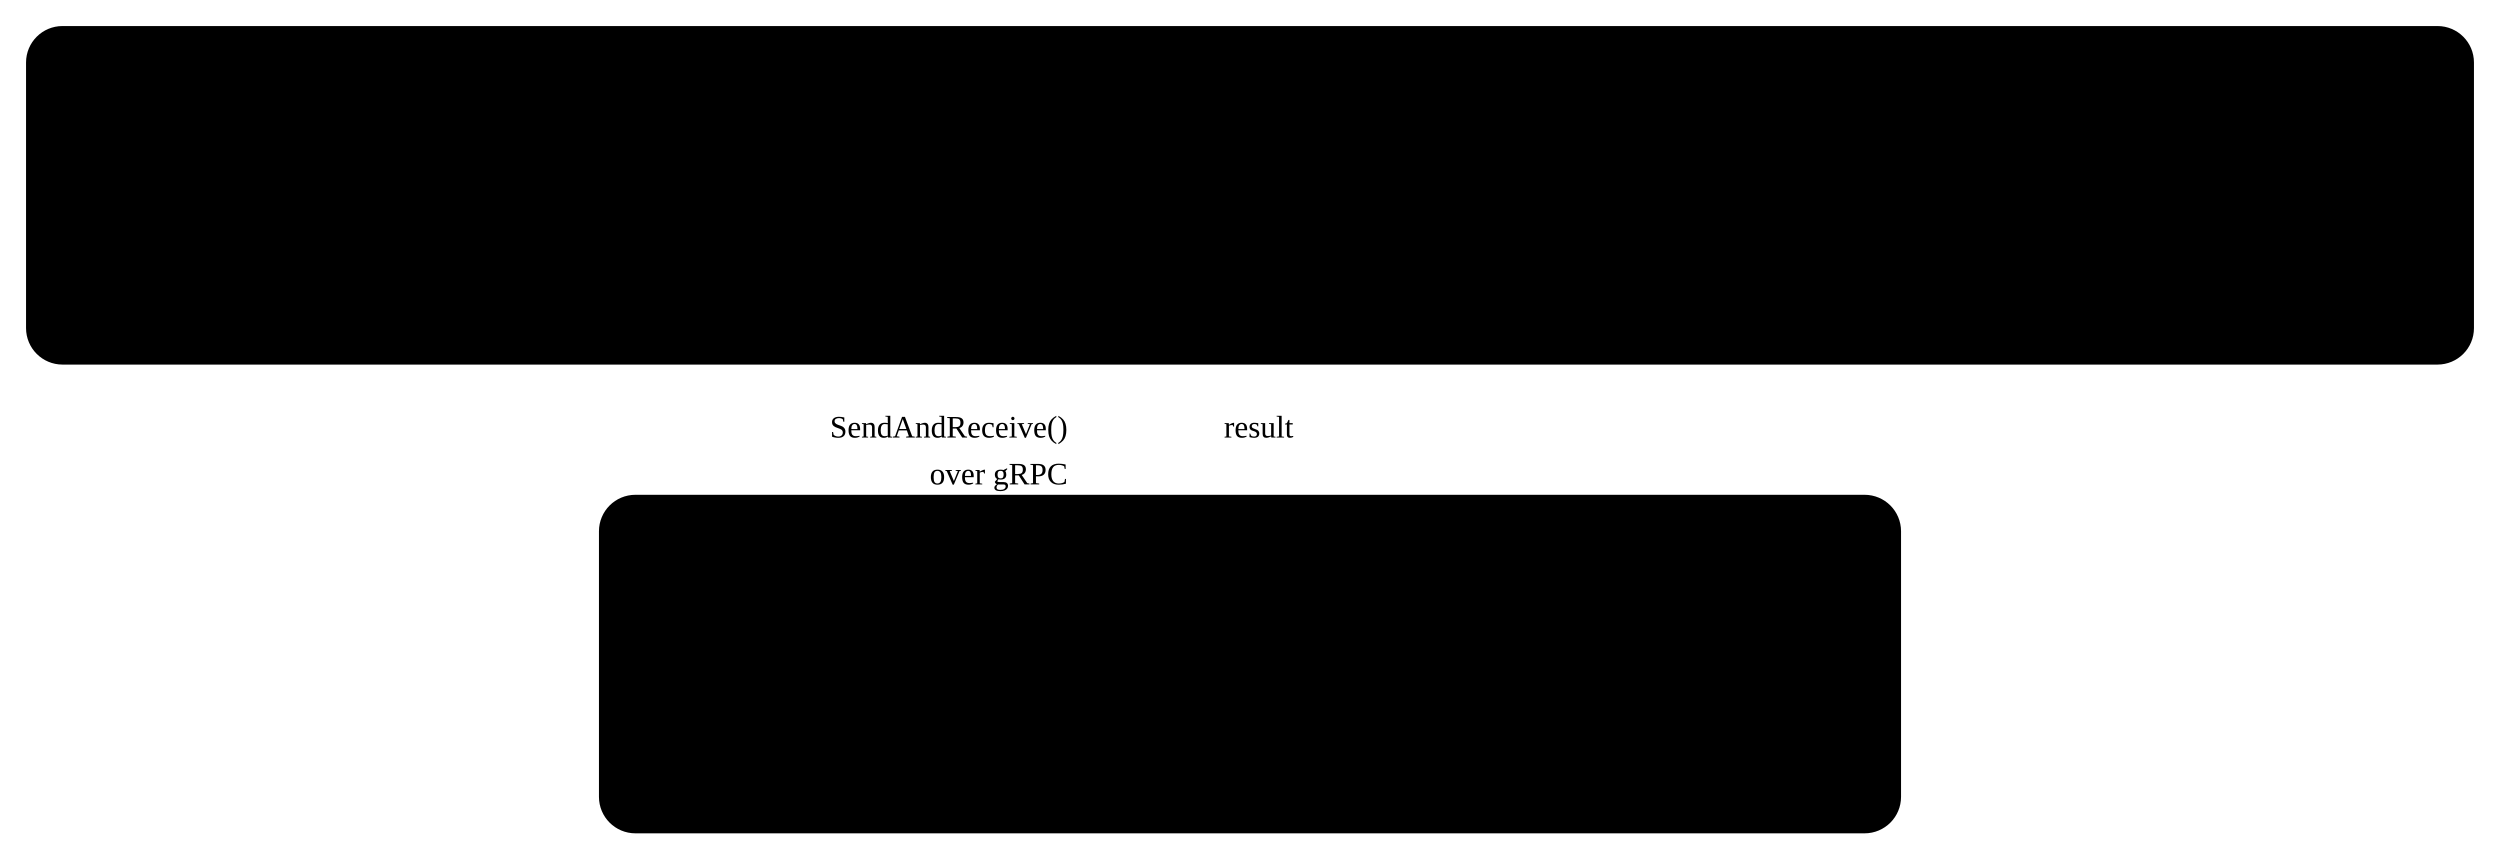
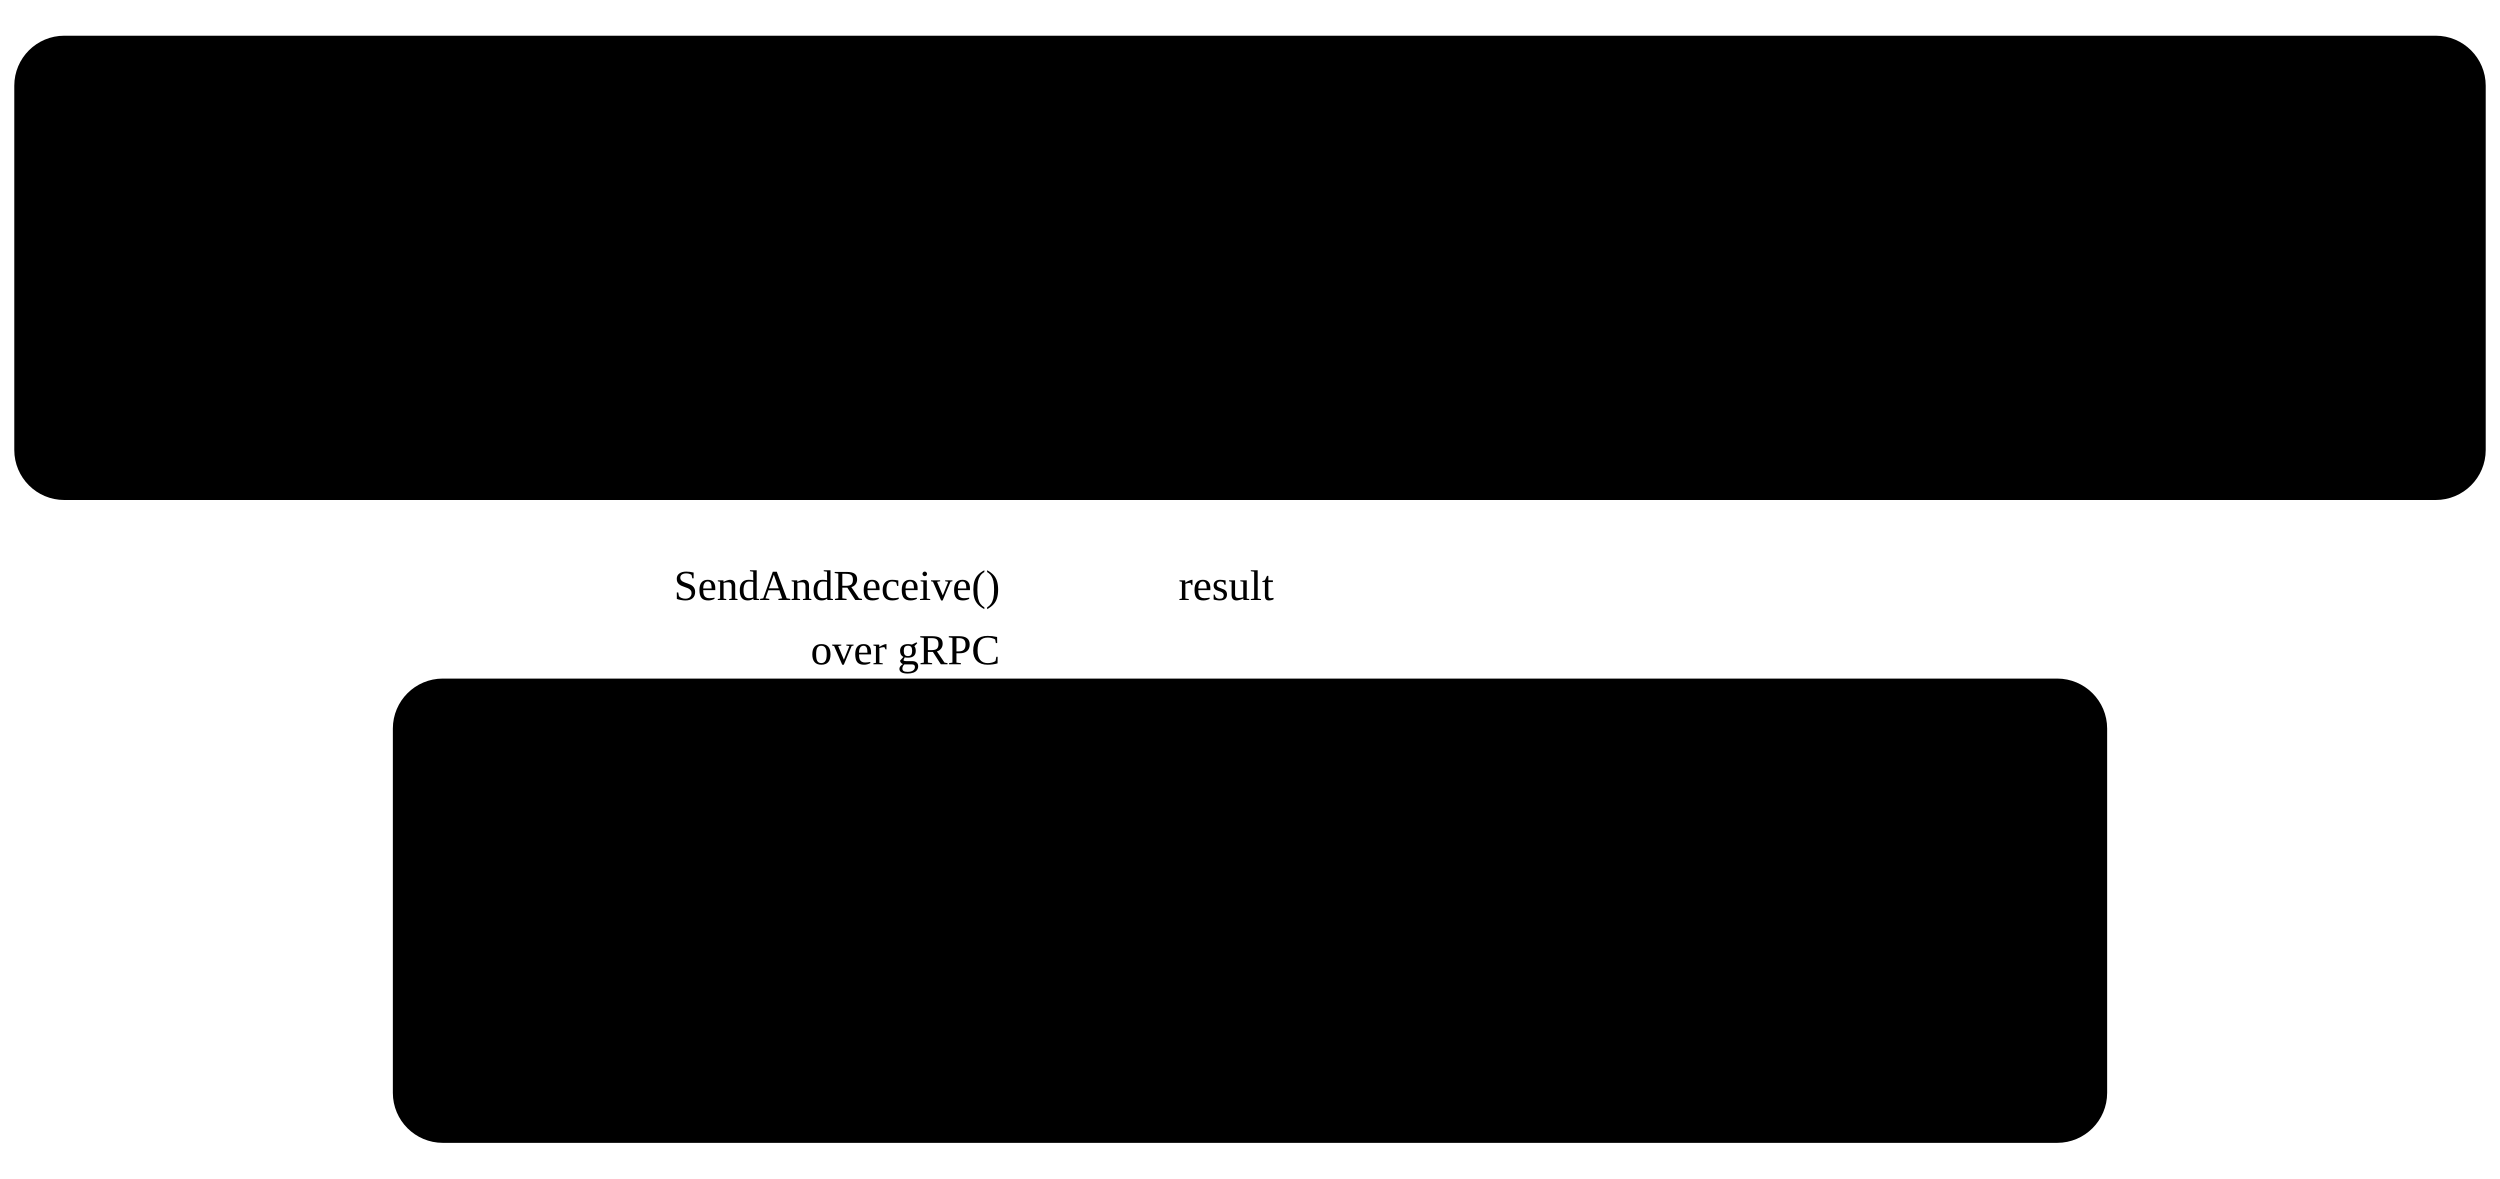
- <svg viewBox="0 0 960 330" role="img" aria-label="A warped node. In the local pipeline the warp node takes the place of the node: it turns each message into a ProtoEnvelope and sends it with SendAndReceive() over gRPC to the remote service, which runs the concrete node and sends back its result. With sticky the service keeps the node state.">
+ <svg viewBox="0 0 700 330" role="img" aria-label="A warped node. In the local pipeline the warp node takes the place of the node: it turns each message into a ProtoEnvelope and sends it with SendAndReceive() over gRPC to the remote service, which runs the concrete node and sends back its result. With sticky the service keeps the node state.">
  <defs>
    <marker id="remote_structure-ah" viewBox="0 0 10 10" refX="9" refY="5" markerWidth="7" markerHeight="7" orient="auto-start-reverse">
      <path class="ah" d="M0 0 L10 5 L0 10 z" />
    </marker>
    <marker id="remote_structure-aha" viewBox="0 0 10 10" refX="9" refY="5" markerWidth="6" markerHeight="6" orient="auto-start-reverse">
      <path class="ah acc" d="M0 0 L10 5 L0 10 z" />
    </marker>
  </defs>
-   <rect class="bx grp" x="10" y="10" width="940" height="130" rx="14" />
-   <text class="t lab" x="26" y="34">PIPELINE (LOCAL PROCESS)</text>
-   <rect class="bx" x="40" y="56" width="160" height="60" rx="12" />
-   <text class="t" x="120.0" y="91.0" text-anchor="middle">upstream node</text>
-   <rect class="bx core" x="370" y="50" width="220" height="72" rx="12" />
-   <text class="t" x="480.0" y="83.0" text-anchor="middle">warp node</text>
-   <text class="t s " x="480.0" y="103.0" text-anchor="middle">message → ProtoEnvelope</text>
-   <rect class="bx" x="760" y="56" width="160" height="60" rx="12" />
-   <text class="t" x="840.0" y="91.0" text-anchor="middle">downstream node</text>
-   <path class="ln" d="M200 86 H 366" marker-end="url(#remote_structure-ah)" />
-   <path class="ln" d="M590 86 H 756" marker-end="url(#remote_structure-ah)" />
-   <rect class="bx grp" x="230" y="190" width="500" height="130" rx="14" />
-   <text class="t lab" x="246" y="214">REMOTE SERVICE (JUTURNA REMOTIZE)</text>
-   <rect class="bx" x="260" y="232" width="220" height="64" rx="12" />
-   <text class="t m" x="370.0" y="261.0" text-anchor="middle">MessagingService</text>
-   <text class="t s " x="370.0" y="281.0" text-anchor="middle">keeps the state if sticky</text>
-   <rect class="bx" x="540" y="236" width="160" height="56" rx="12" />
-   <text class="t" x="620.0" y="269.0" text-anchor="middle">concrete node</text>
-   <path class="ln" d="M480 264 H 536" marker-start="url(#remote_structure-ah)" marker-end="url(#remote_structure-ah)" />
-   <path class="ln acc" d="M420 122 V 228" marker-end="url(#remote_structure-aha)" />
-   <path class="ln acc" d="M460 228 V 126" marker-end="url(#remote_structure-aha)" />
-   <text class="t s acc" x="410" y="168" text-anchor="end">SendAndReceive()</text>
-   <text class="t s" x="410" y="186" text-anchor="end">over gRPC</text>
-   <text class="t s" x="470" y="168" text-anchor="start">result</text>
+   <rect class="bx grp" x="4" y="10" width="692" height="130" rx="14" />
+   <text class="t lab" x="20" y="34">PIPELINE (LOCAL PROCESS)</text>
+   <rect class="bx" x="24" y="56" width="130" height="60" rx="12" />
+   <text class="t" x="89.0" y="91.0" text-anchor="middle">upstream node</text>
+   <rect class="bx core" x="240" y="50" width="220" height="72" rx="12" />
+   <text class="t" x="350.0" y="83.0" text-anchor="middle">warp node</text>
+   <text class="t s " x="350.0" y="103.0" text-anchor="middle">message → ProtoEnvelope</text>
+   <rect class="bx" x="526" y="56" width="150" height="60" rx="12" />
+   <text class="t" x="601.0" y="91.0" text-anchor="middle">downstream node</text>
+   <path class="ln" d="M154 86 H 236" marker-end="url(#remote_structure-ah)" />
+   <path class="ln" d="M460 86 H 522" marker-end="url(#remote_structure-ah)" />
+   <rect class="bx grp" x="110" y="190" width="480" height="130" rx="14" />
+   <text class="t lab" x="126" y="214">REMOTE SERVICE (JUTURNA REMOTIZE)</text>
+   <rect class="bx" x="130" y="232" width="210" height="64" rx="12" />
+   <text class="t m" x="235.0" y="261.0" text-anchor="middle">MessagingService</text>
+   <text class="t s " x="235.0" y="281.0" text-anchor="middle">keeps the state if sticky</text>
+   <rect class="bx" x="396" y="236" width="170" height="56" rx="12" />
+   <text class="t" x="481.0" y="269.0" text-anchor="middle">concrete node</text>
+   <path class="ln" d="M340 264 H 392" marker-start="url(#remote_structure-ah)" marker-end="url(#remote_structure-ah)" />
+   <path class="ln acc" d="M290 122 V 228" marker-end="url(#remote_structure-aha)" />
+   <path class="ln acc" d="M320 228 V 126" marker-end="url(#remote_structure-aha)" />
+   <text class="t s acc" x="280" y="168" text-anchor="end">SendAndReceive()</text>
+   <text class="t s" x="280" y="186" text-anchor="end">over gRPC</text>
+   <text class="t s" x="330" y="168" text-anchor="start">result</text>
</svg>
